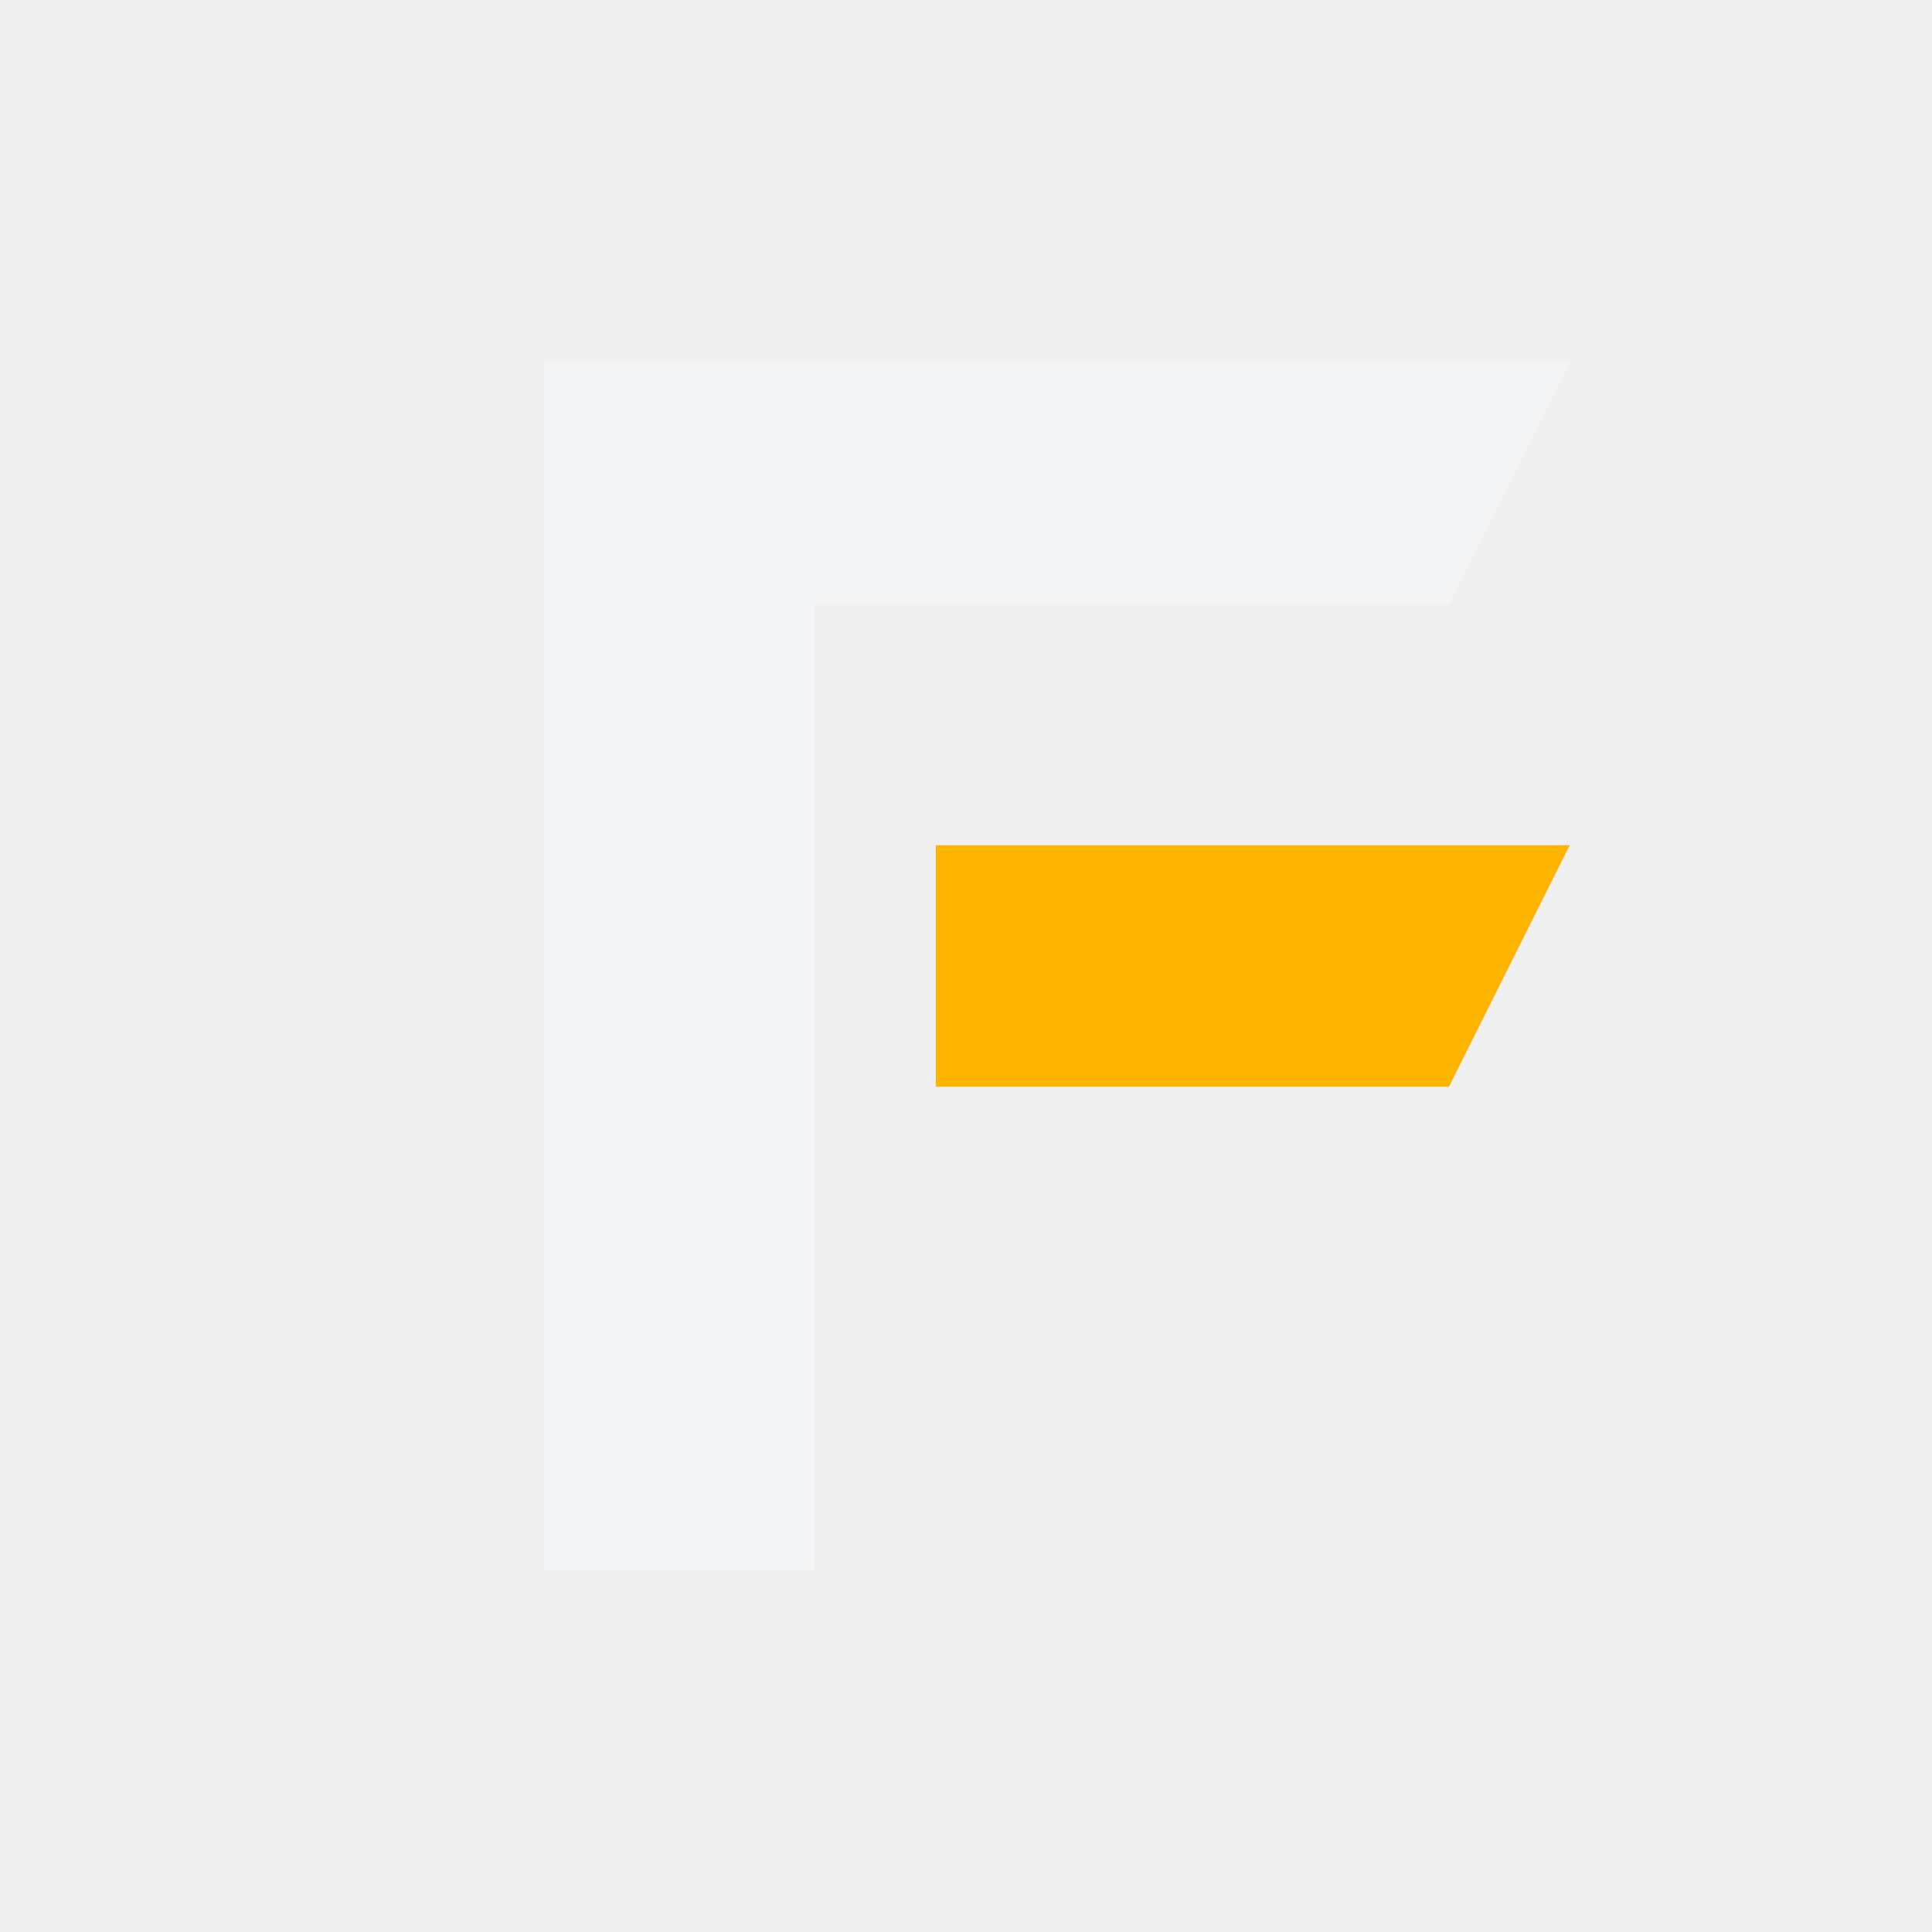
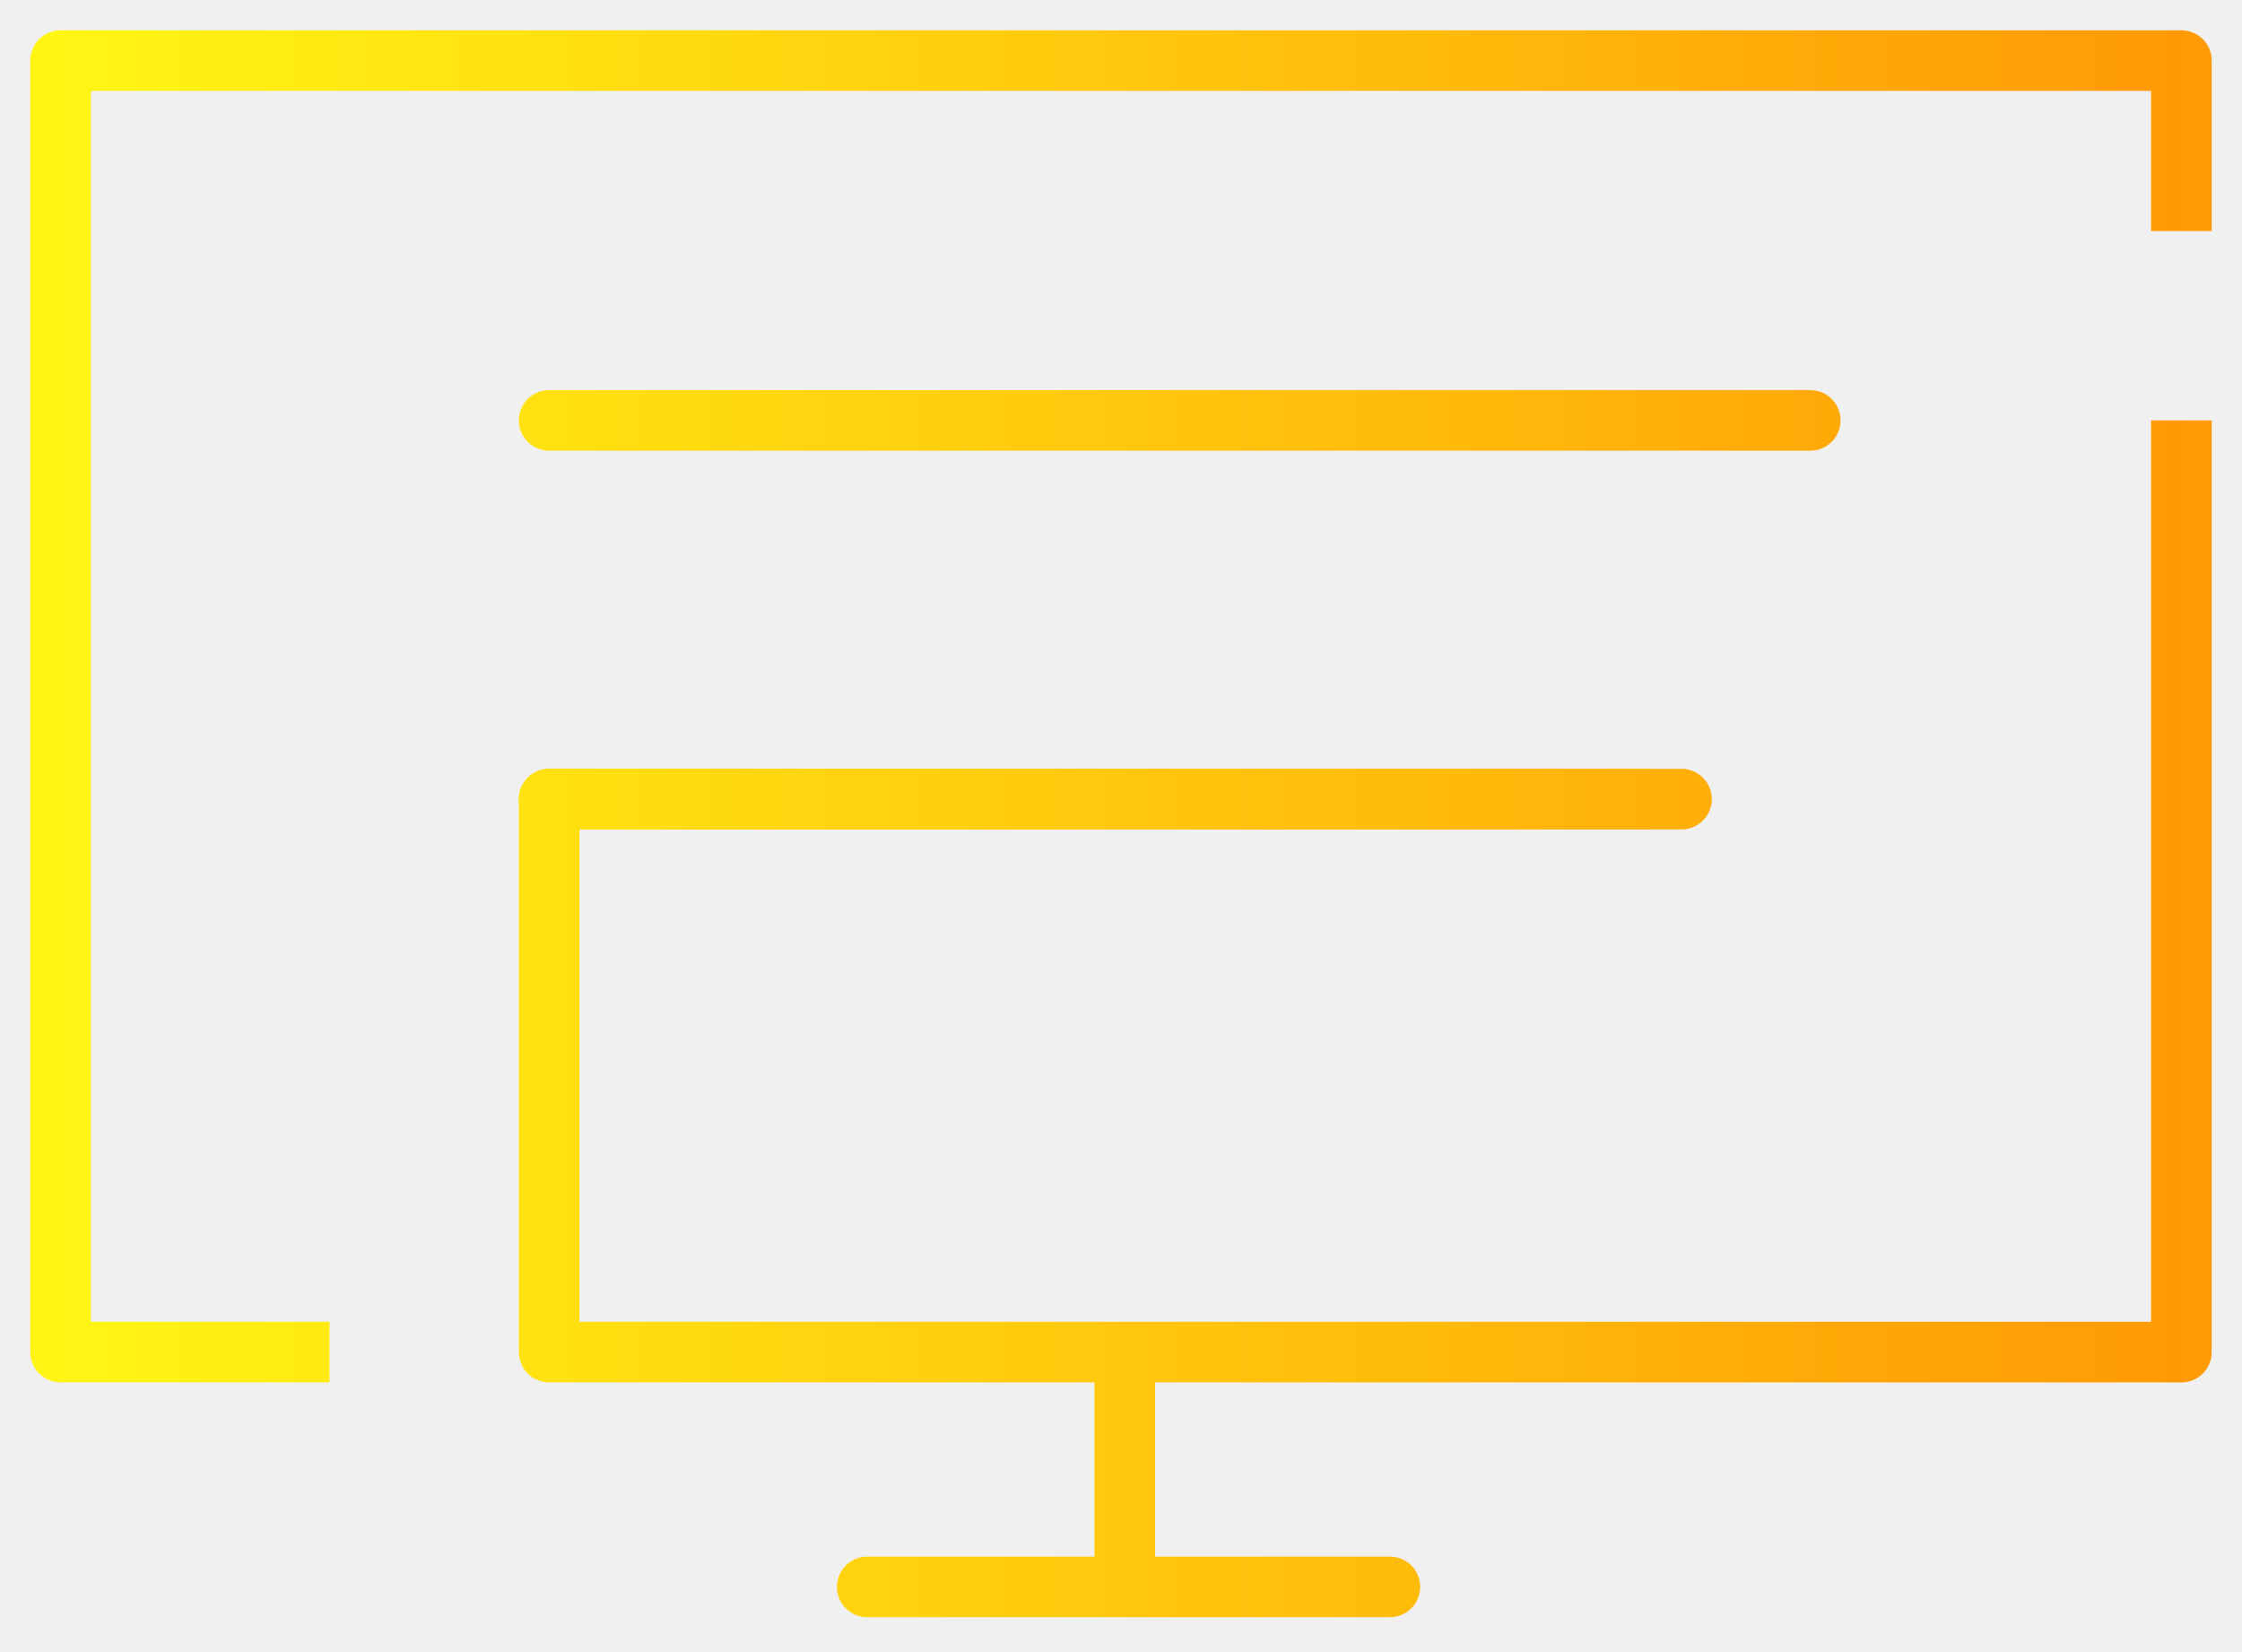
- <svg xmlns="http://www.w3.org/2000/svg" viewBox="0 0 64 64" role="img" aria-label="FARLO">
-   <path d="M18 12h34l-4 8H27v32h-9z" fill="#f2f4f5" />
-   <path d="M31 28h21l-4 8H31z" fill="#ffb400" />
+ <svg xmlns="http://www.w3.org/2000/svg" viewBox="476 211 592 436" role="img" aria-label="FARLO">
+   <defs>
+     <style>.farlo-flow{animation:farlo-flow 9s linear infinite}@keyframes farlo-flow{to{transform:translateX(-1120px)}}@media (prefers-reduced-motion:reduce){.farlo-flow{animation:none}}</style>
+     <linearGradient id="farlo-g" gradientUnits="userSpaceOnUse" x1="490" y1="0" x2="1610" y2="0" spreadMethod="repeat">
+       <stop offset="0" stop-color="#FFF614" />
+       <stop offset=".5" stop-color="#FF9A05" />
+       <stop offset="1" stop-color="#FFF614" />
+     </linearGradient>
+     <mask id="farlo-m" maskUnits="userSpaceOnUse" x="0" y="0" width="2000" height="1000">
+       <g fill="none" stroke="#fff" stroke-width="16">
+         <path d="M563 568H492V227H1052V272" stroke-linejoin="round" />
+         <path d="M1052 322V568H621V422H912" stroke-linejoin="round" />
+         <path d="M621 322H954M621 422H920M705 630H843" stroke-linecap="round" />
+         <path d="M773 568V630" />
+       </g>
+     </mask>
+   </defs>
+   <g mask="url(#farlo-m)">
+     <rect class="farlo-flow" x="470" y="200" width="2300" height="450" fill="url(#farlo-g)" />
+   </g>
</svg>
